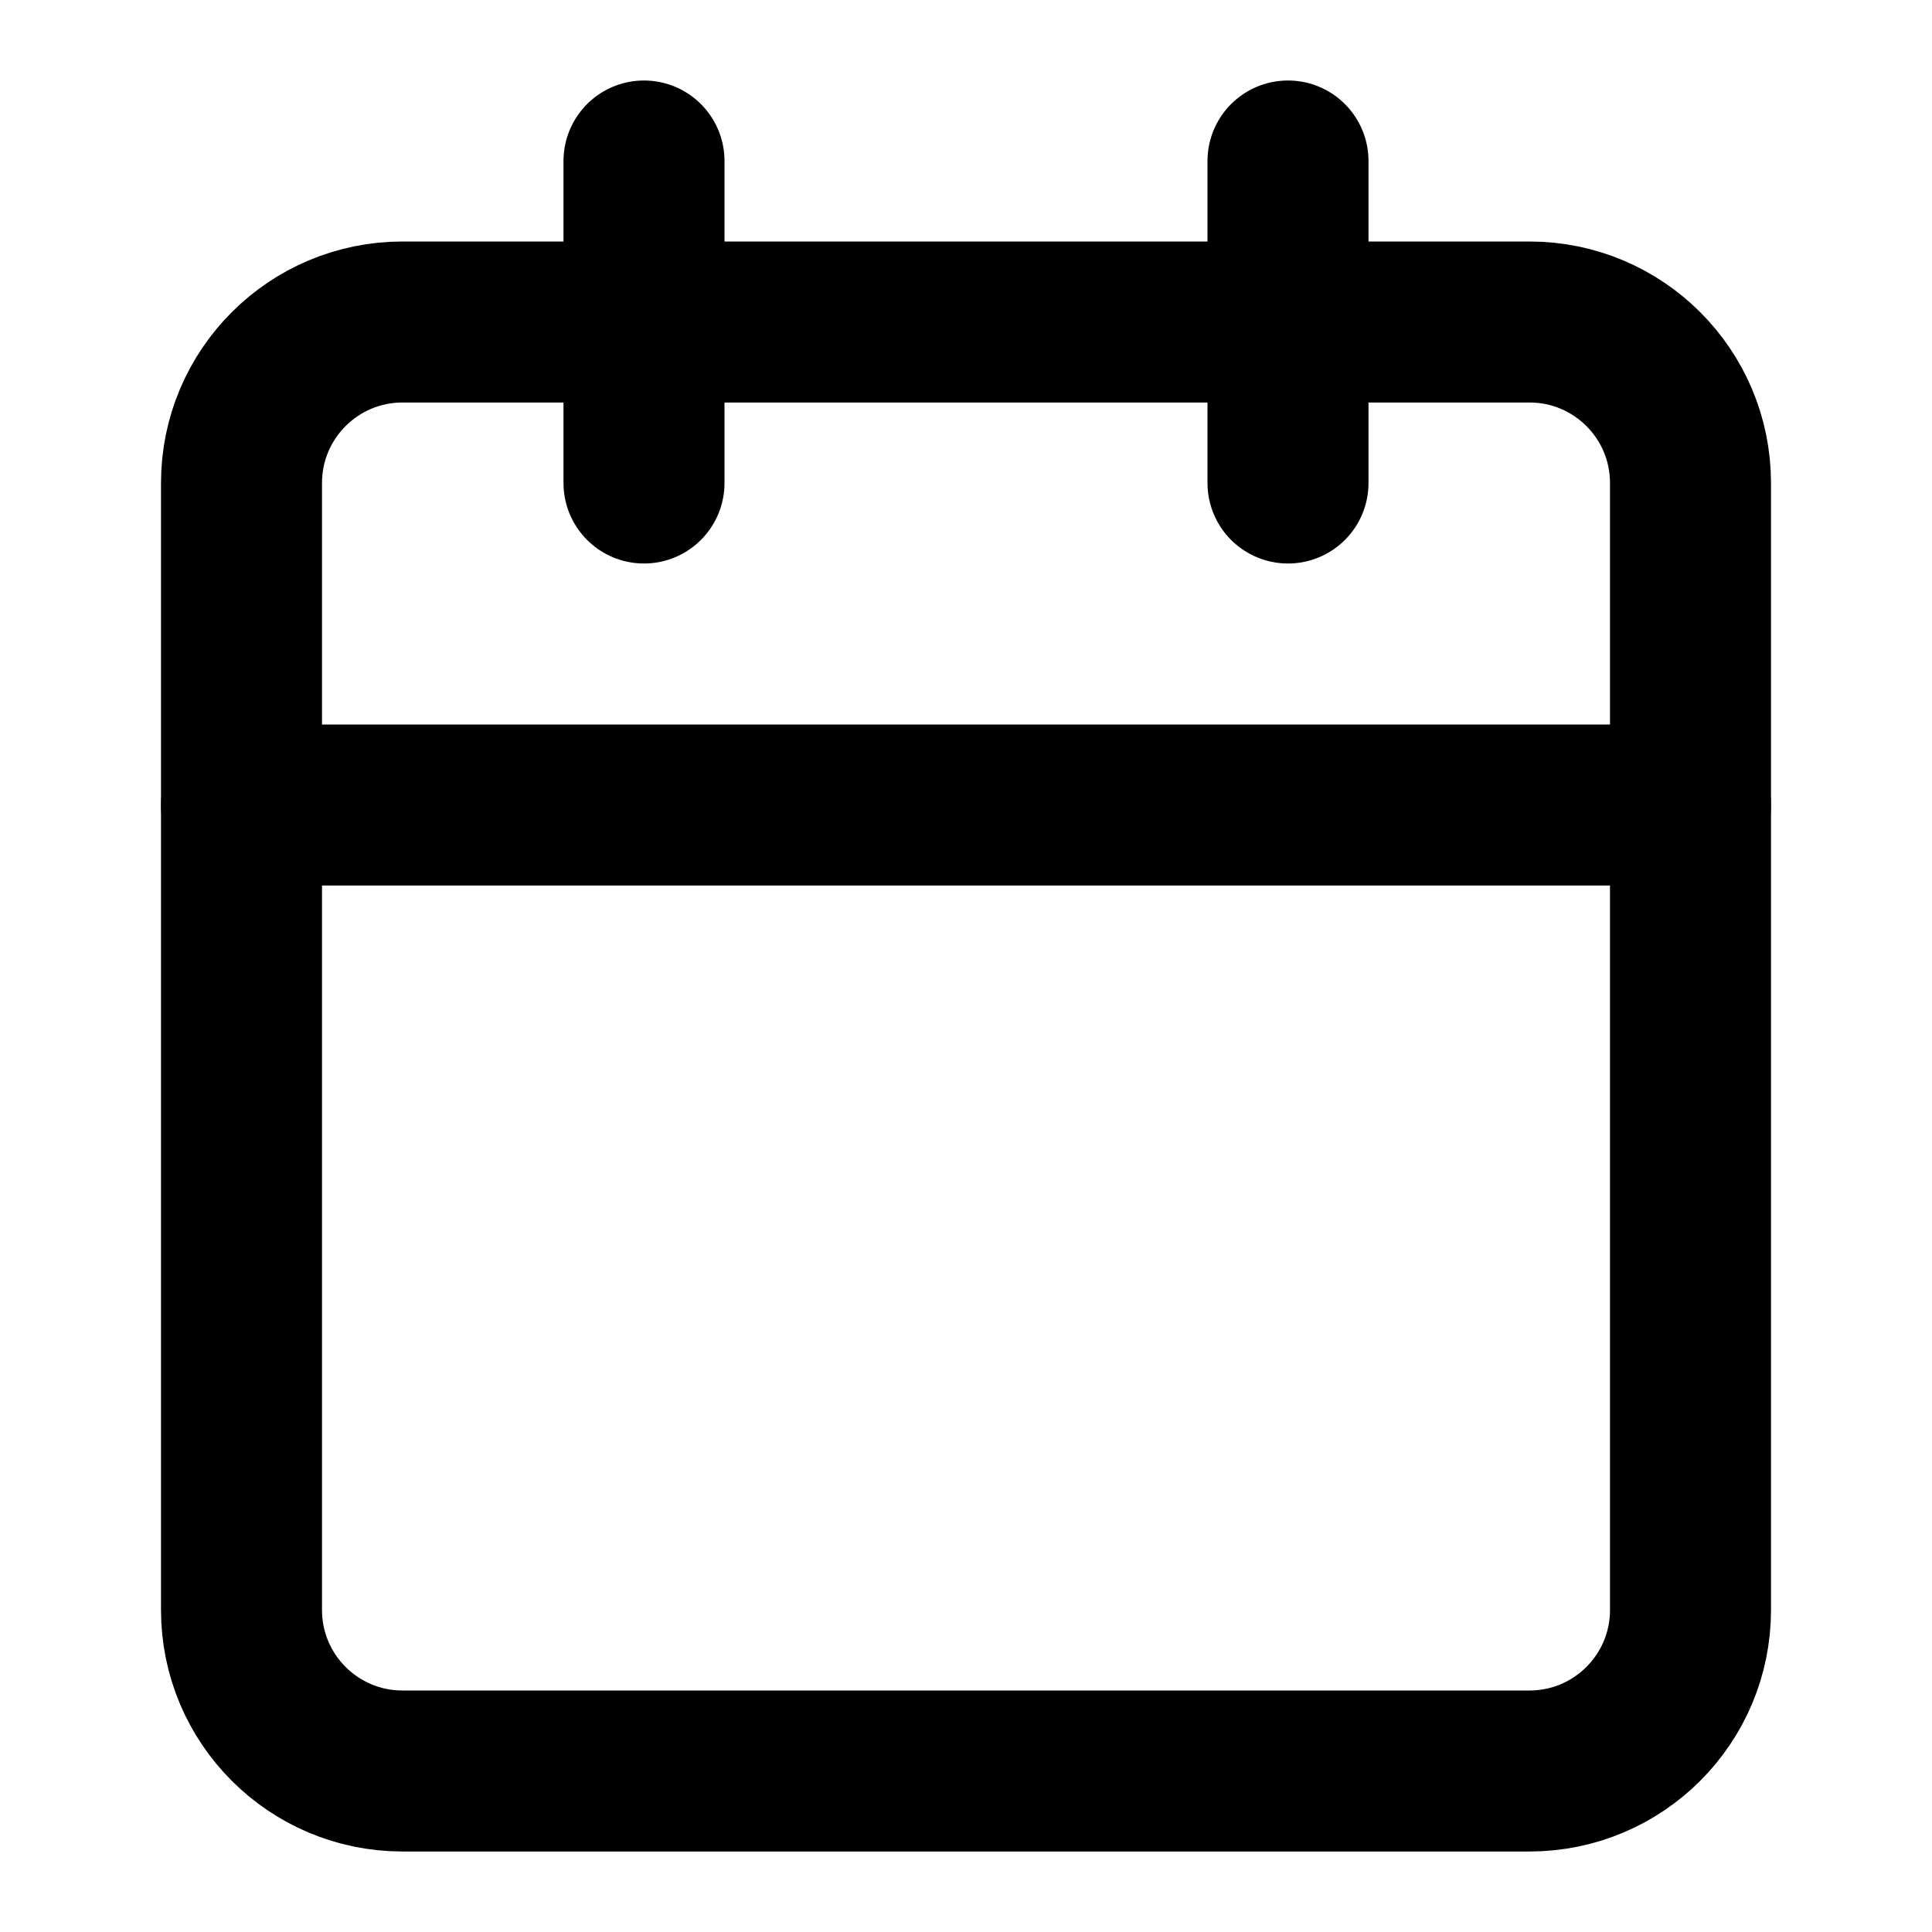
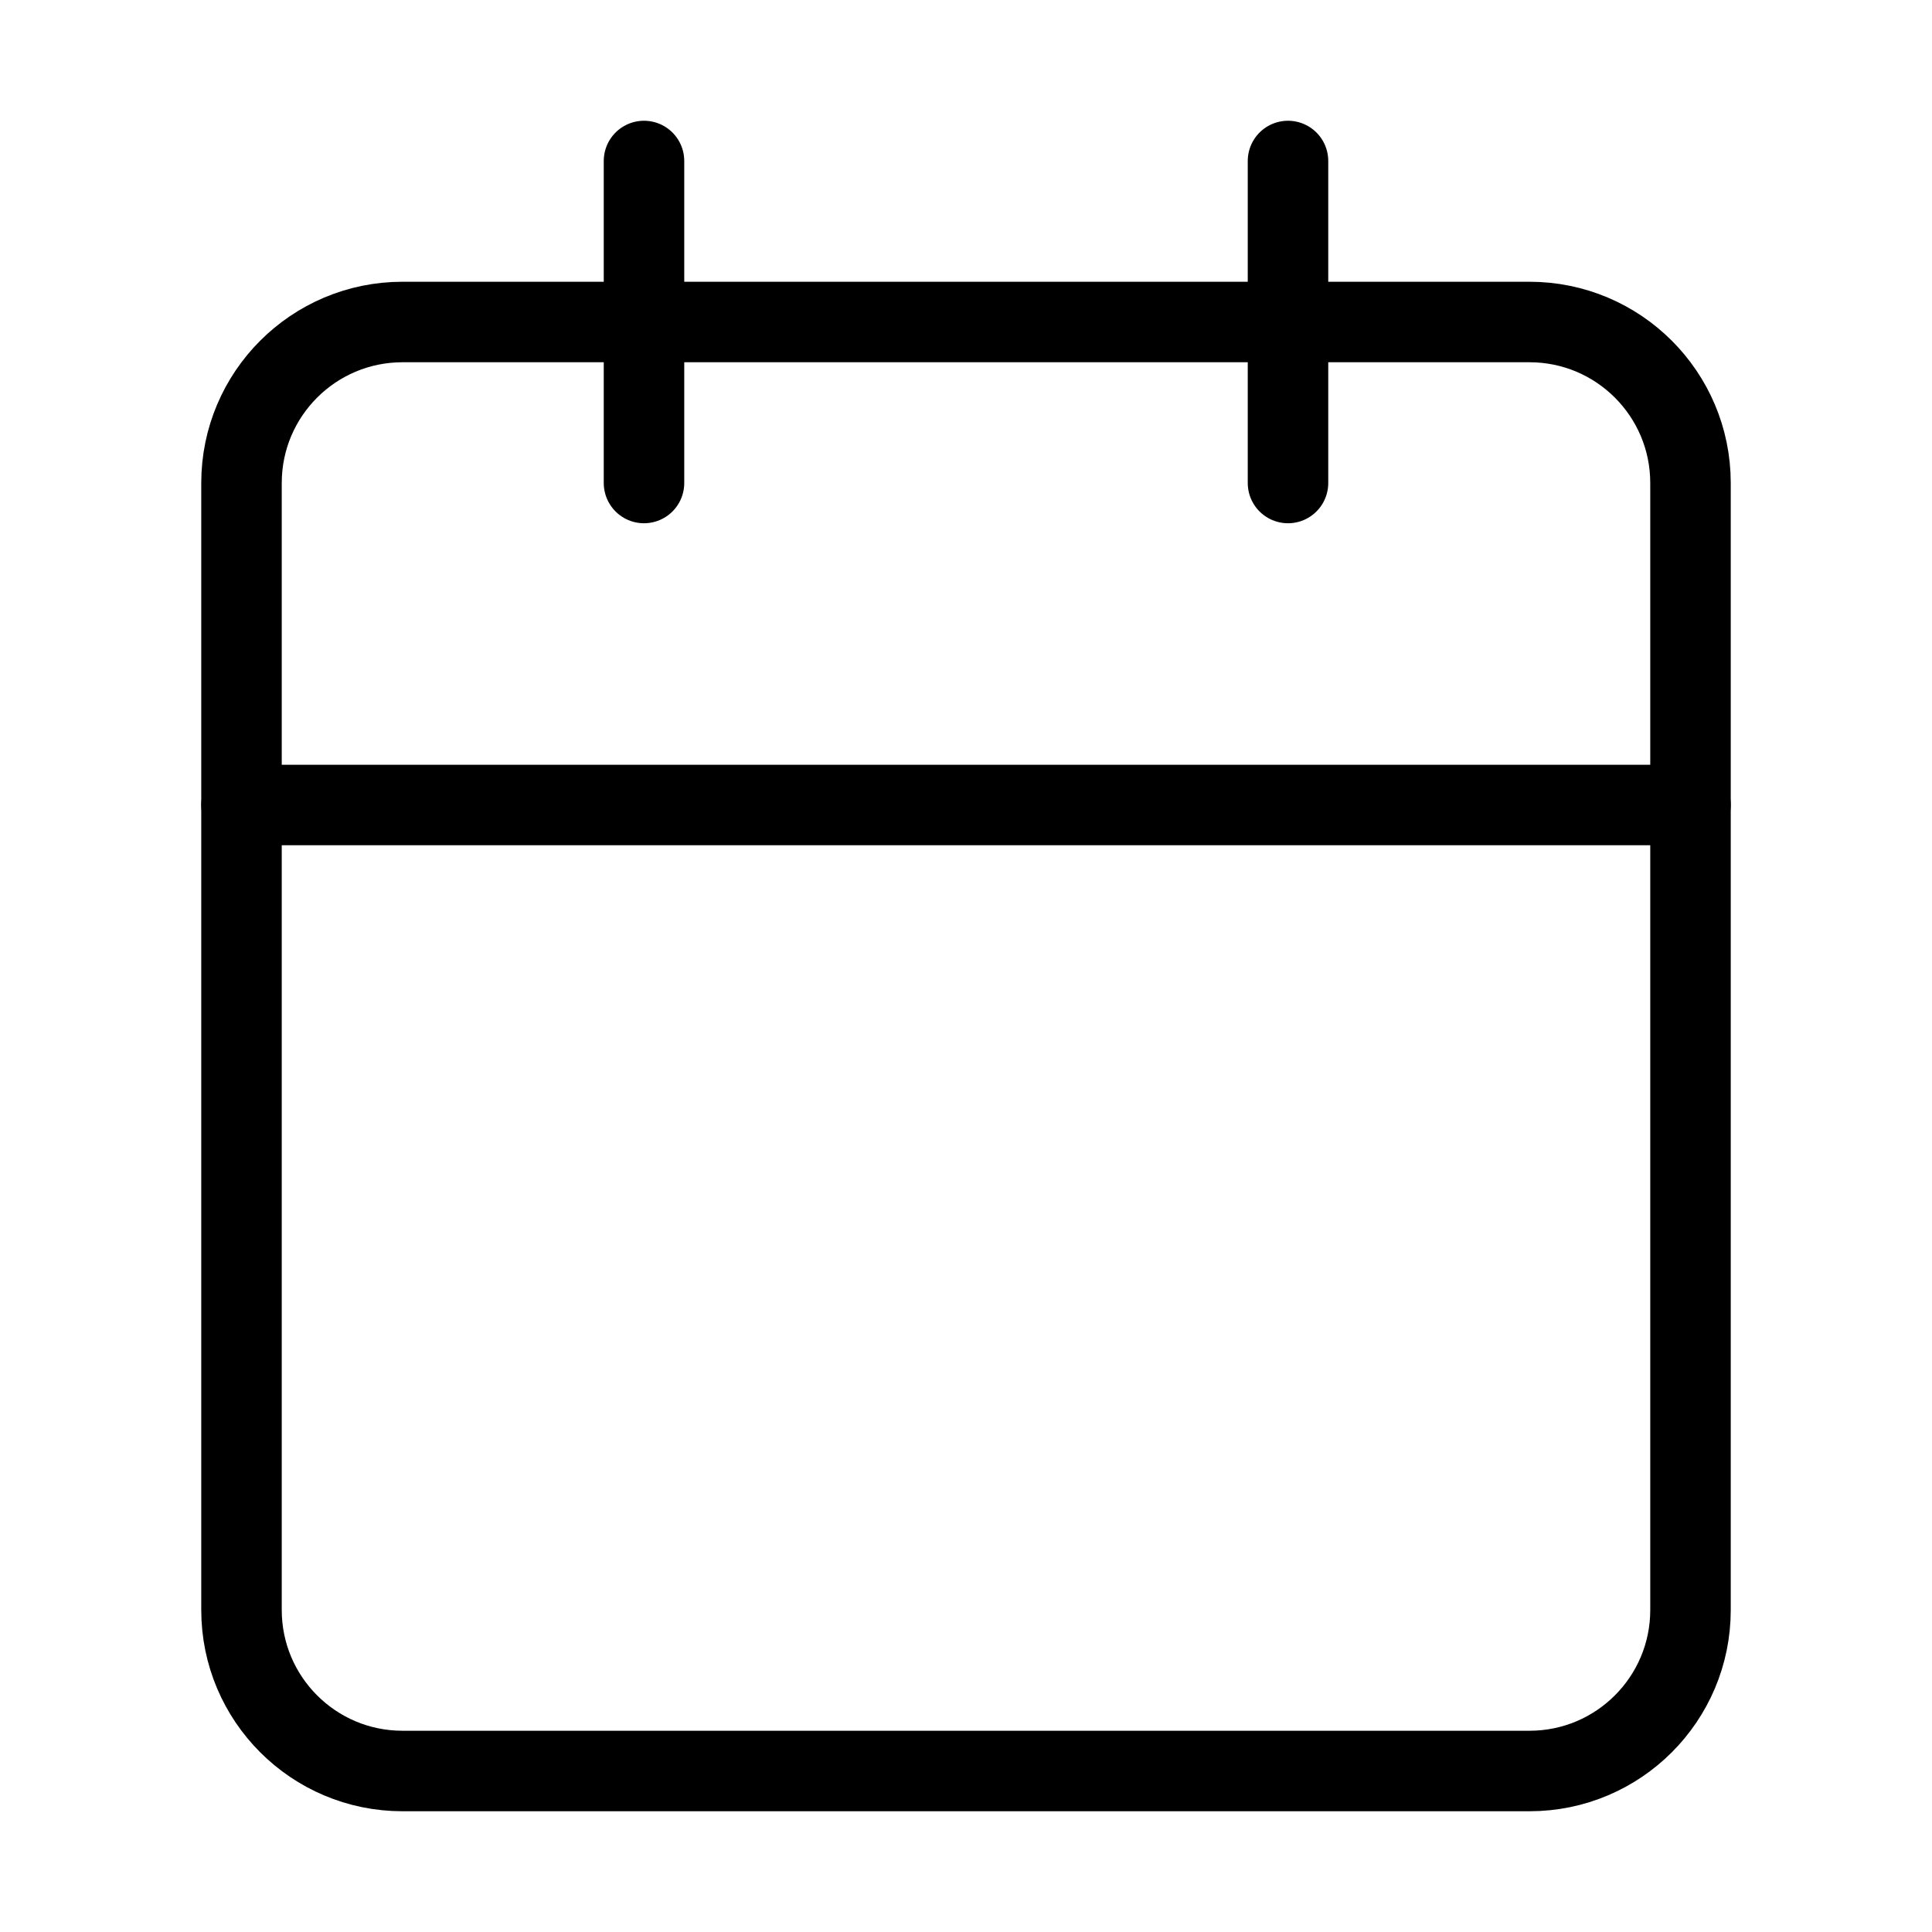
- <svg xmlns="http://www.w3.org/2000/svg" width="24" height="24" viewBox="0 0 24 24" fill="none" stroke="currentColor" stroke-width="2" stroke-linecap="round" stroke-linejoin="round">
+ <svg xmlns="http://www.w3.org/2000/svg" width="24" height="24" viewBox="0 0 24 24" fill="none" stroke="currentColor" stroke-width="1" stroke-linecap="round" stroke-linejoin="round">
  <rect x="3" y="4" width="18" height="18" rx="2" ry="2" />
  <line x1="16" y1="2" x2="16" y2="6" />
  <line x1="8" y1="2" x2="8" y2="6" />
  <line x1="3" y1="10" x2="21" y2="10" />
</svg>
